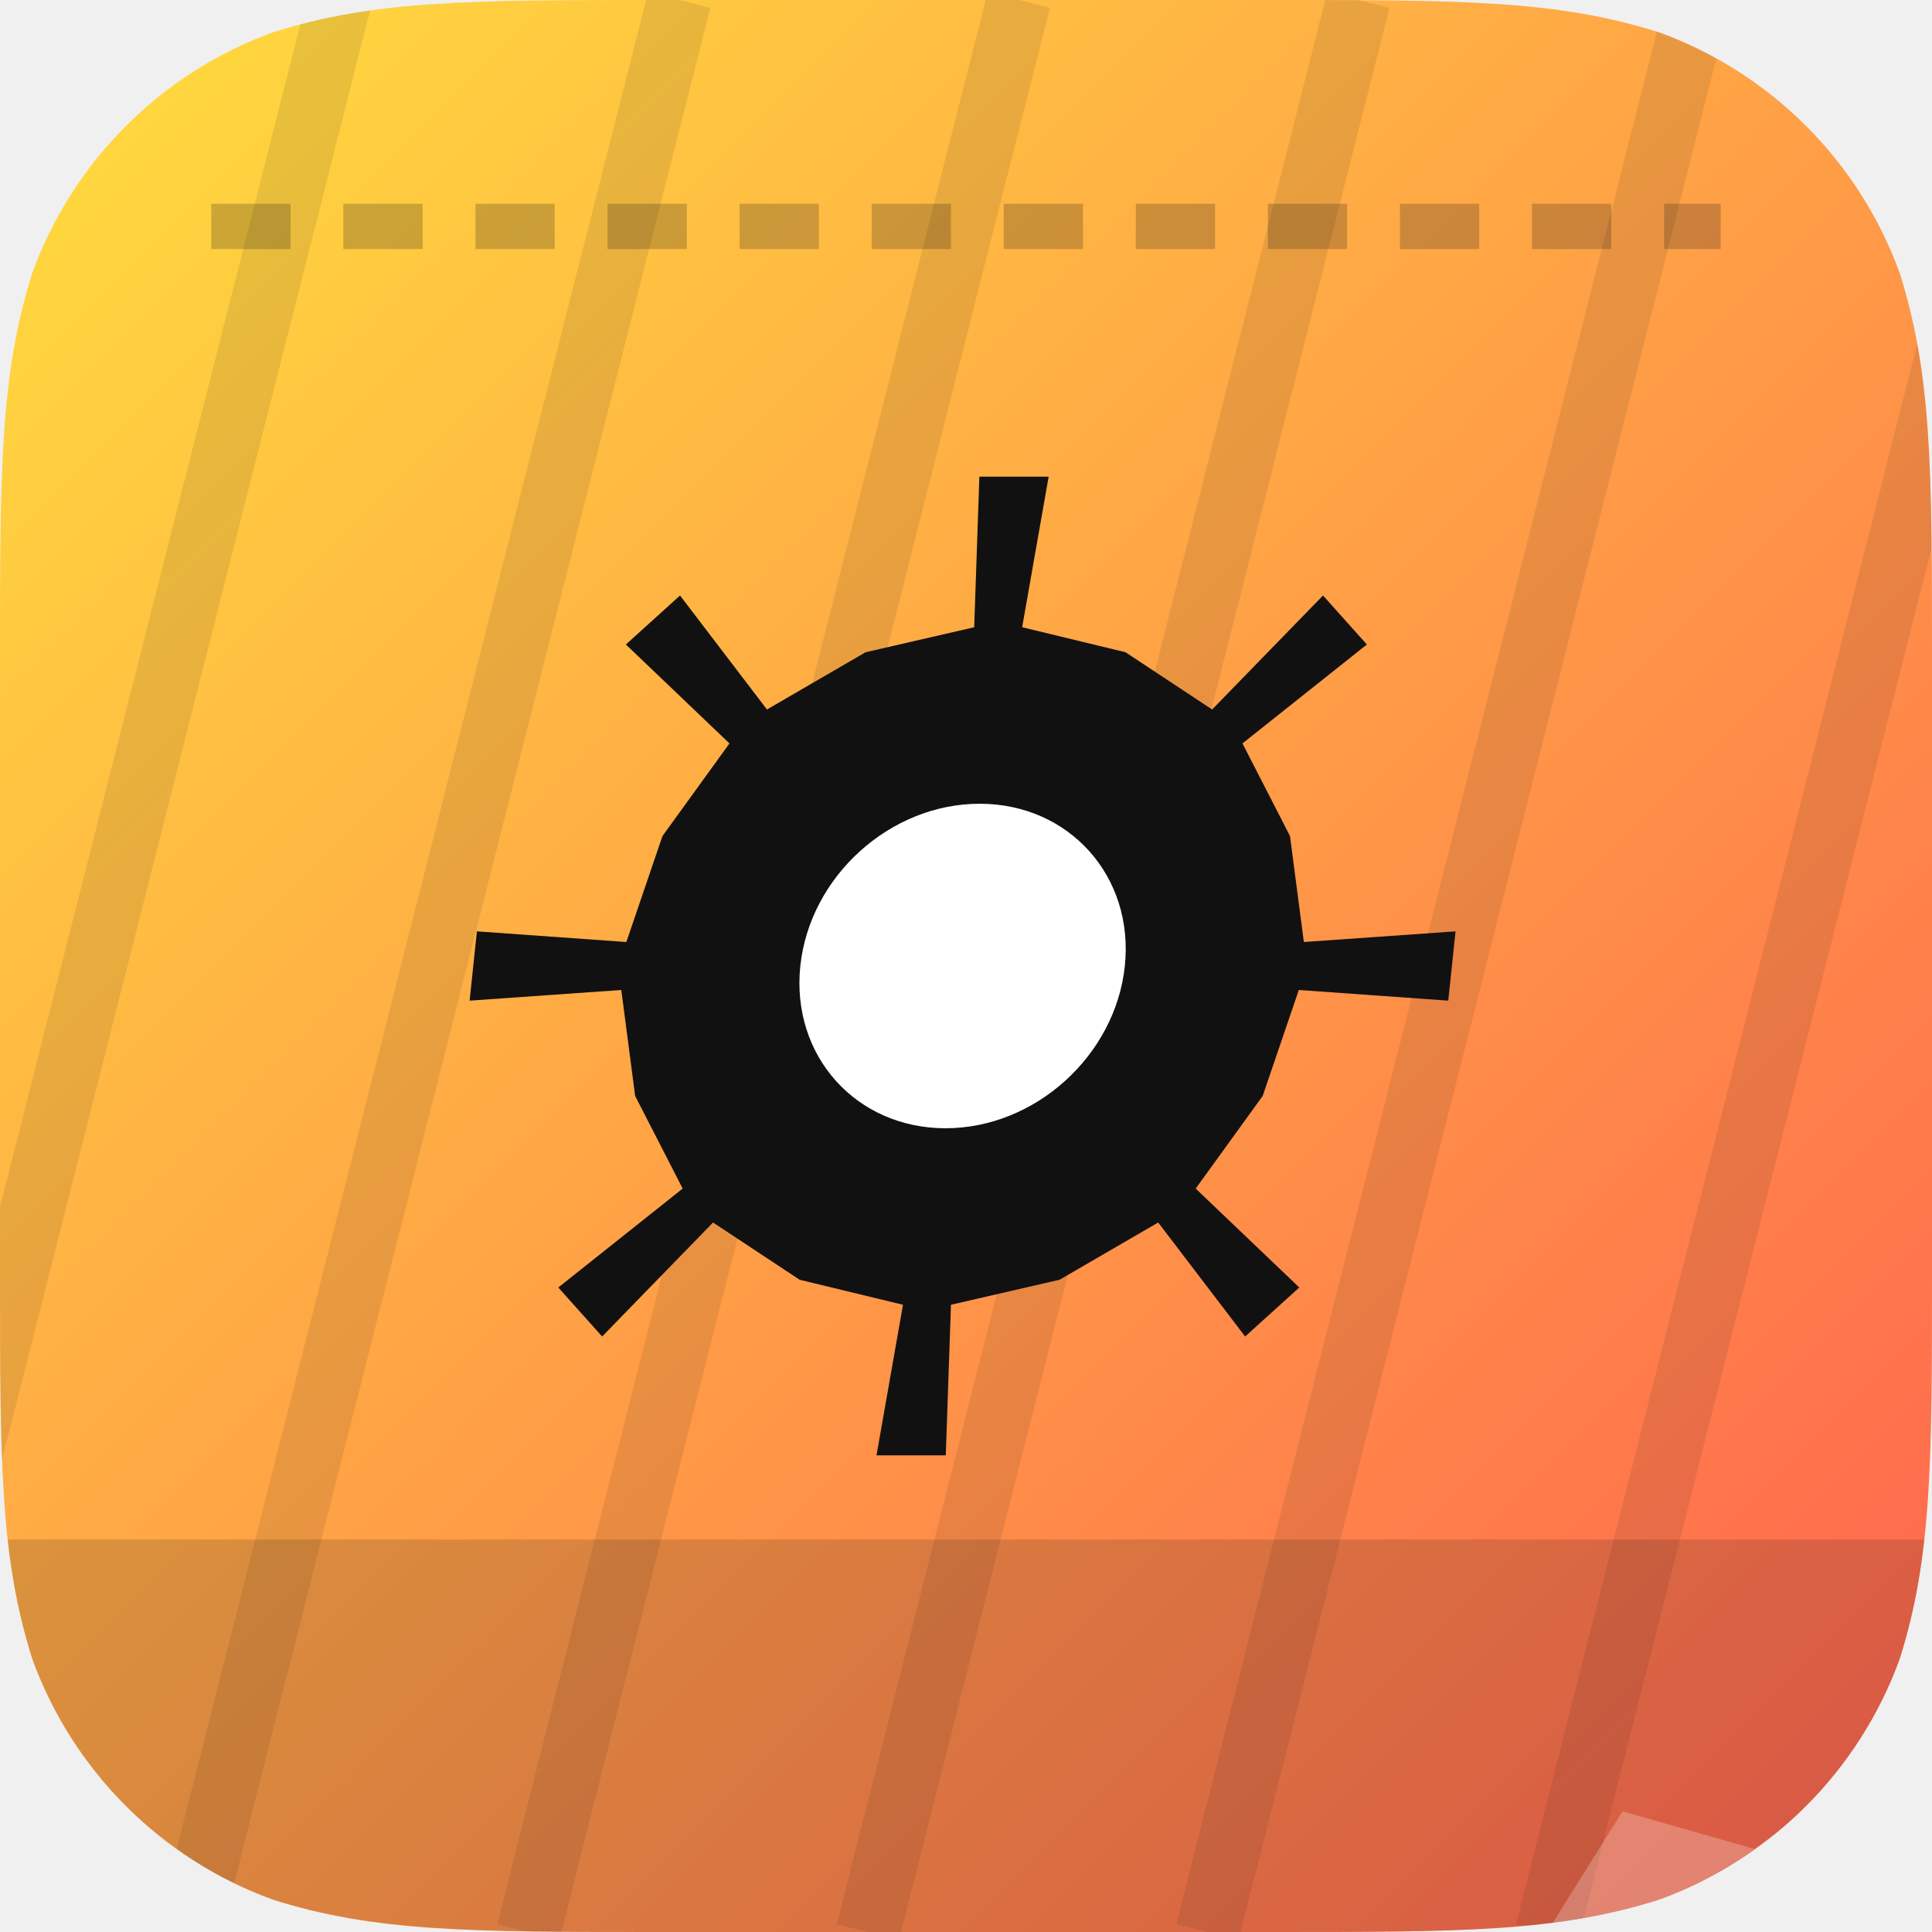
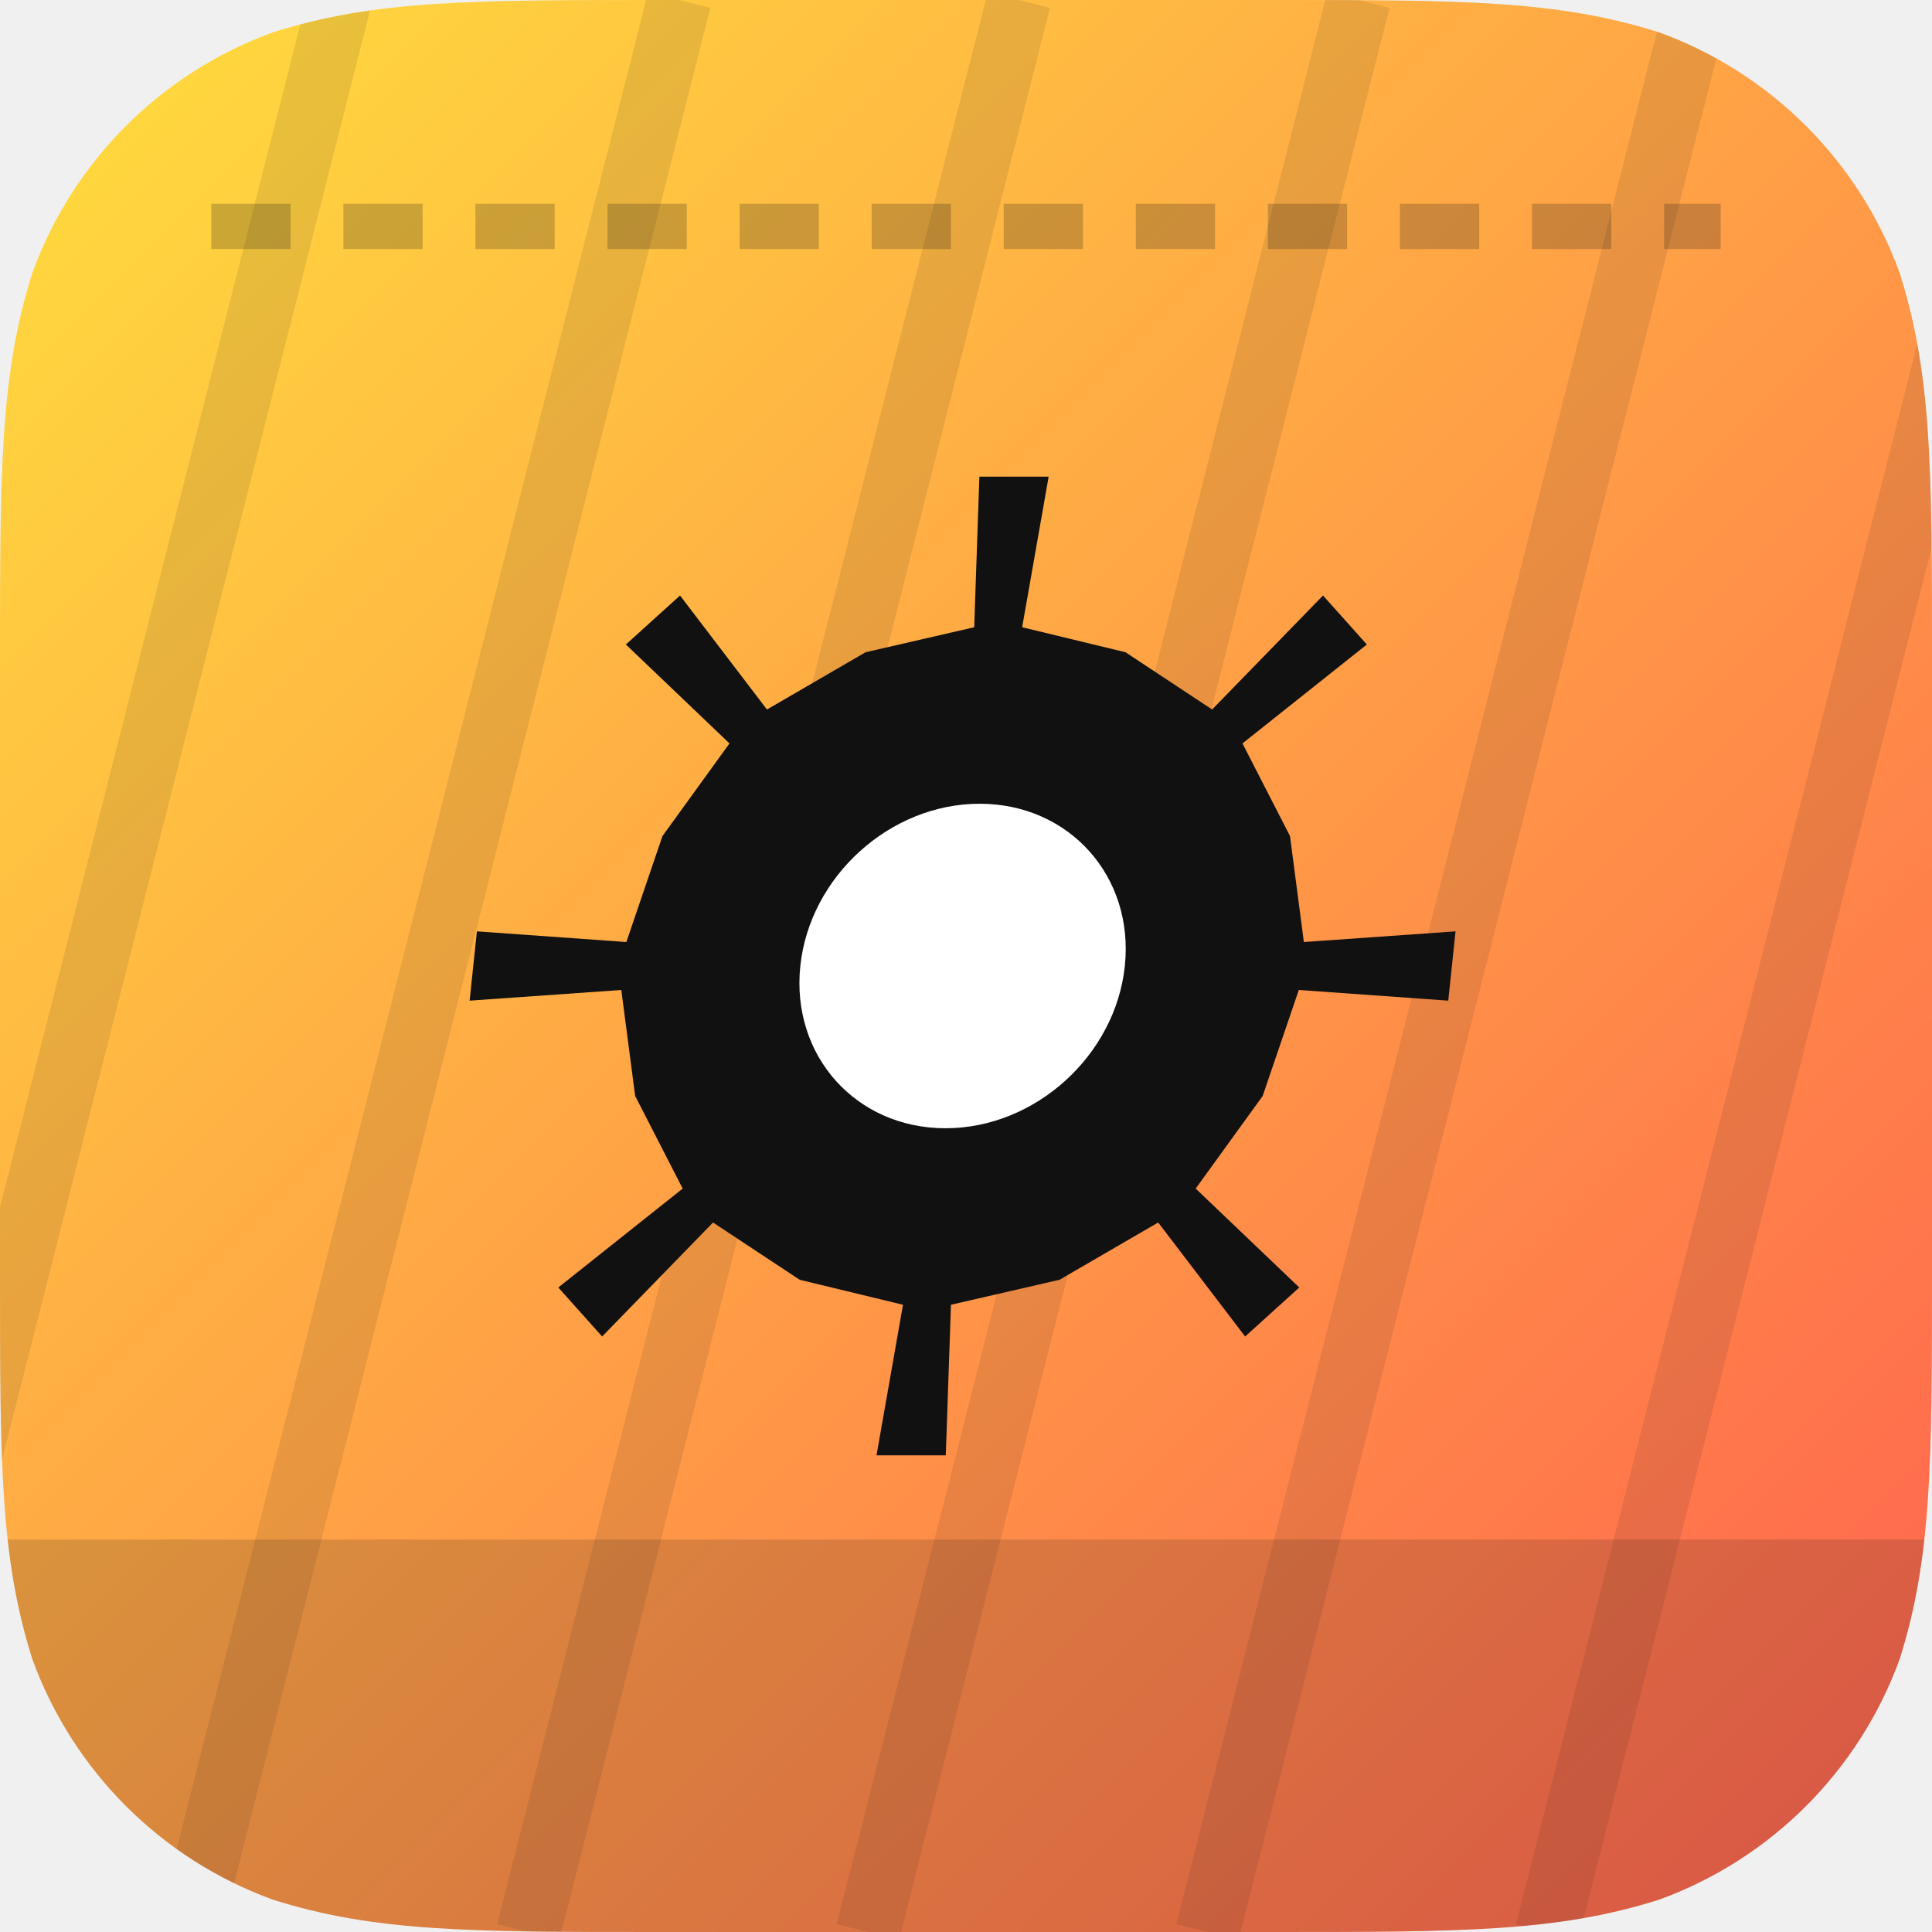
<svg xmlns="http://www.w3.org/2000/svg" viewBox="0 0 1024 1024" width="1024" height="1024" role="img" aria-label="Brutalist Stencil Settings">
  <defs>
    <clipPath id="sq">
      <path d="M 350.06 0 L 673.94 0 C 774.74 0 825.13 0 879.39 17.15 L 879.39 17.15 C 938.62 38.71 985.29 85.38 1006.85 144.61 C 1024 198.87 1024 249.26 1024 350.06 L 1024 673.94 C 1024 774.74 1024 825.13 1006.85 879.39 L 1006.85 879.39 C 985.29 938.62 938.62 985.29 879.39 1006.85 C 825.13 1024 774.74 1024 673.94 1024 L 350.06 1024 C 249.26 1024 198.87 1024 144.61 1006.85 L 144.61 1006.85 C 85.38 985.29 38.71 938.62 17.15 879.39 C 0 825.13 0 774.74 0 673.94 L 0 350.06 C 0 249.26 0 198.87 17.15 144.61 L 17.15 144.61 C 38.71 85.38 85.38 38.71 144.61 17.15 C 198.87 0 249.26 0 350.06 0 Z" />
    </clipPath>
    <linearGradient id="bgbrutaliststencilsettings" x1="0" y1="0" x2="1" y2="1">
      <stop offset="0" stop-color="#ffdf3d" />
      <stop offset="1" stop-color="#ff5f4f" />
    </linearGradient>
  </defs>
  <g clip-path="url(#sq)">
    <rect width="1024" height="1024" fill="url(#bgbrutaliststencilsettings)" />
    <path d="M0 816 H1024 V1024 H0 Z" fill="#111" opacity=".16" />
    <path d="M180 0 L-80 1024" stroke="#111" stroke-width="34" opacity=".10" />
    <path d="M360 0 L100 1024" stroke="#111" stroke-width="34" opacity=".10" />
    <path d="M540 0 L280 1024" stroke="#111" stroke-width="34" opacity=".10" />
    <path d="M720 0 L460 1024" stroke="#111" stroke-width="34" opacity=".10" />
    <path d="M900 0 L640 1024" stroke="#111" stroke-width="34" opacity=".10" />
    <path d="M1080 0 L820 1024" stroke="#111" stroke-width="34" opacity=".10" />
    <path d="M1260 0 L1000 1024" stroke="#111" stroke-width="34" opacity=".10" />
    <g transform="skewX(-6) translate(52 0)">
      <path d="M 678.30 443.12 L 691.55 499.29 L 771.35 493.64 L 771.35 530.36 L 691.55 524.71 L 678.30 580.88 L 678.30 580.88 L 647.95 629.97 L 708.37 682.40 L 682.40 708.37 L 629.97 647.95 L 580.88 678.30 L 580.88 678.30 L 524.71 691.55 L 530.36 771.35 L 493.64 771.35 L 499.29 691.55 L 443.12 678.30 L 443.12 678.30 L 394.03 647.95 L 341.60 708.37 L 315.63 682.40 L 376.05 629.97 L 345.70 580.88 L 345.70 580.88 L 332.45 524.71 L 252.65 530.36 L 252.65 493.64 L 332.45 499.29 L 345.70 443.12 L 345.70 443.12 L 376.05 394.03 L 315.63 341.60 L 341.60 315.63 L 394.03 376.05 L 443.12 345.70 L 443.12 345.70 L 499.29 332.45 L 493.64 252.65 L 530.36 252.65 L 524.71 332.45 L 580.88 345.70 L 580.88 345.70 L 629.97 376.05 L 682.40 315.63 L 708.37 341.60 L 647.95 394.03 L 678.30 443.12 Z" fill="#111111" />
      <circle cx="512" cy="512" r="86" fill="#ffffff" />
    </g>
    <path d="M112 120 H912" stroke="#111" stroke-width="24" opacity=".22" stroke-dasharray="42 28" />
-     <path d="M 1024 1024 L 820 1024 L 860 960 L 930 980 L 1010 920 L 1024 990 Z" fill="#ffffff" opacity=".24" />
  </g>
</svg>
